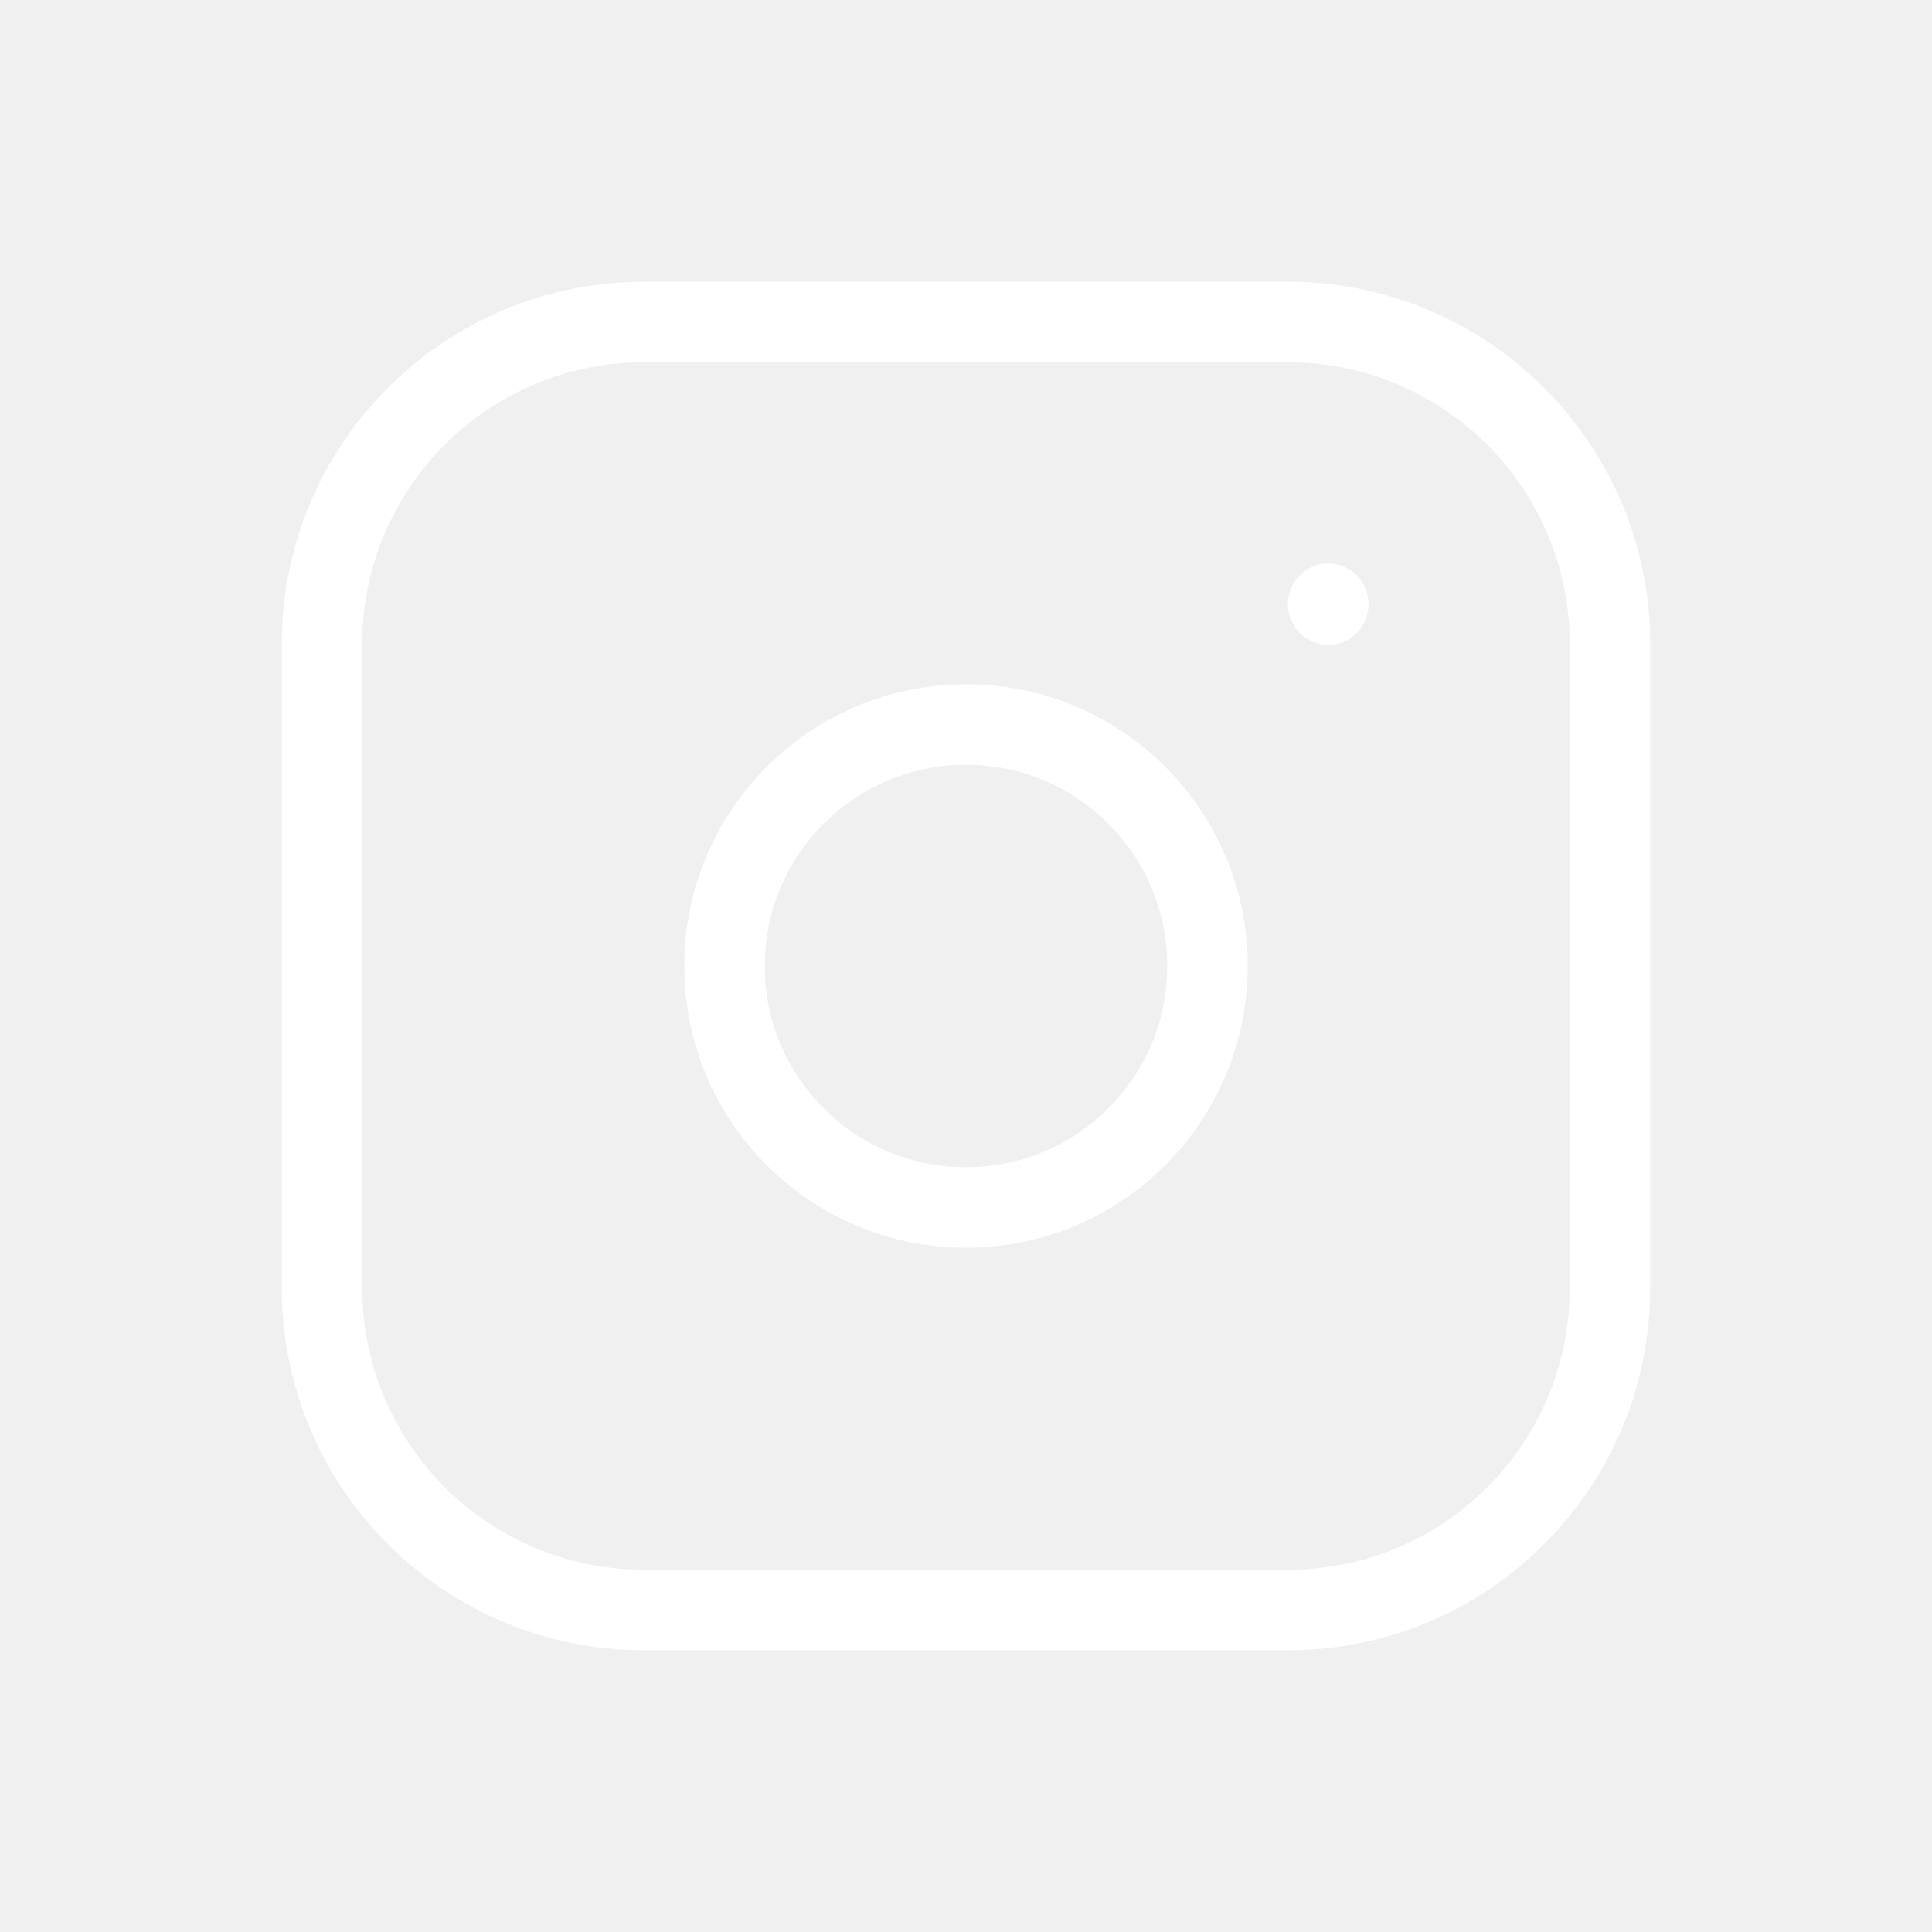
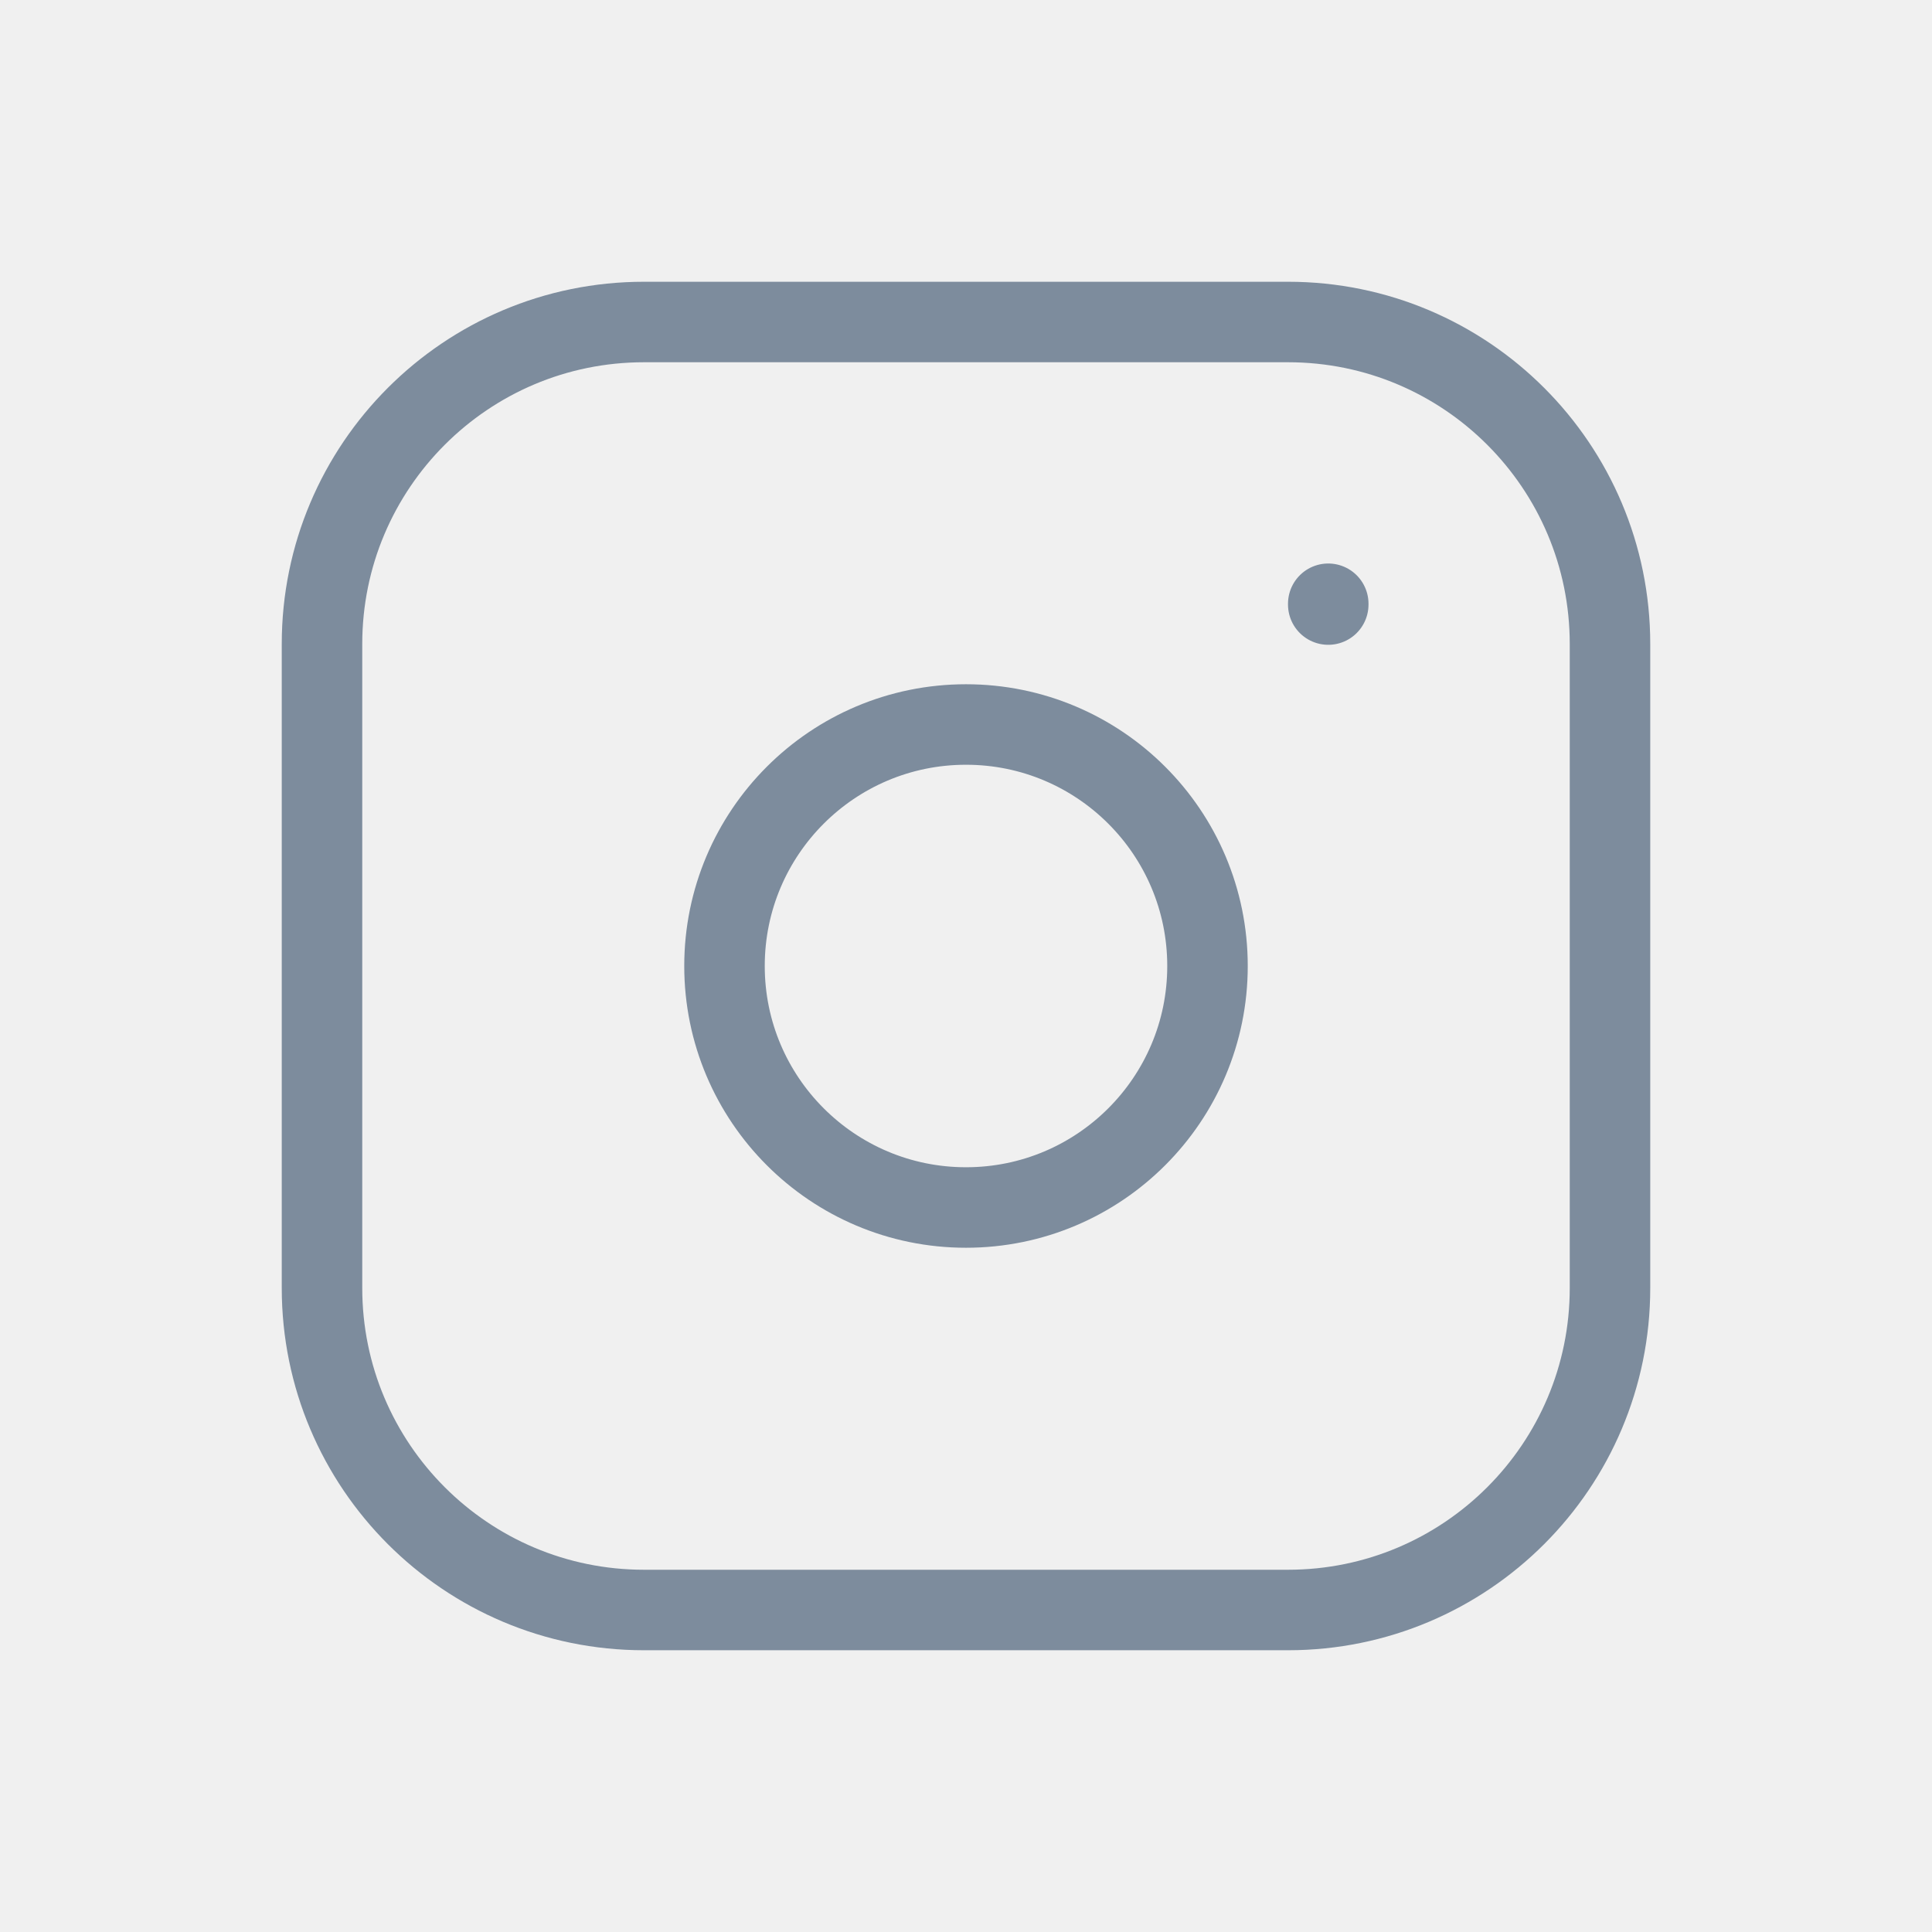
- <svg xmlns="http://www.w3.org/2000/svg" class="icon icon-tabler icon-tabler-brand-instagram" width="40" height="40" viewBox="0 0 24 24" stroke-width="1" stroke="white" fill="none" stroke-linecap="round" stroke-linejoin="round">
+ <svg xmlns="http://www.w3.org/2000/svg" class="icon icon-tabler icon-tabler-brand-instagram" width="40" height="40" viewBox="0 0 24 24" stroke-width="1" stroke="#7d8c9d" fill="none" stroke-linecap="round" stroke-linejoin="round">
  <path stroke="none" d="M0 0h24v24H0z" fill="none" />
  <path d="M4 4m0 4a4 4 0 0 1 4 -4h8a4 4 0 0 1 4 4v8a4 4 0 0 1 -4 4h-8a4 4 0 0 1 -4 -4z" />
  <path d="M12 12m-3 0a3 3 0 1 0 6 0a3 3 0 1 0 -6 0" />
  <path d="M16.5 7.5l0 .01" />
</svg>
